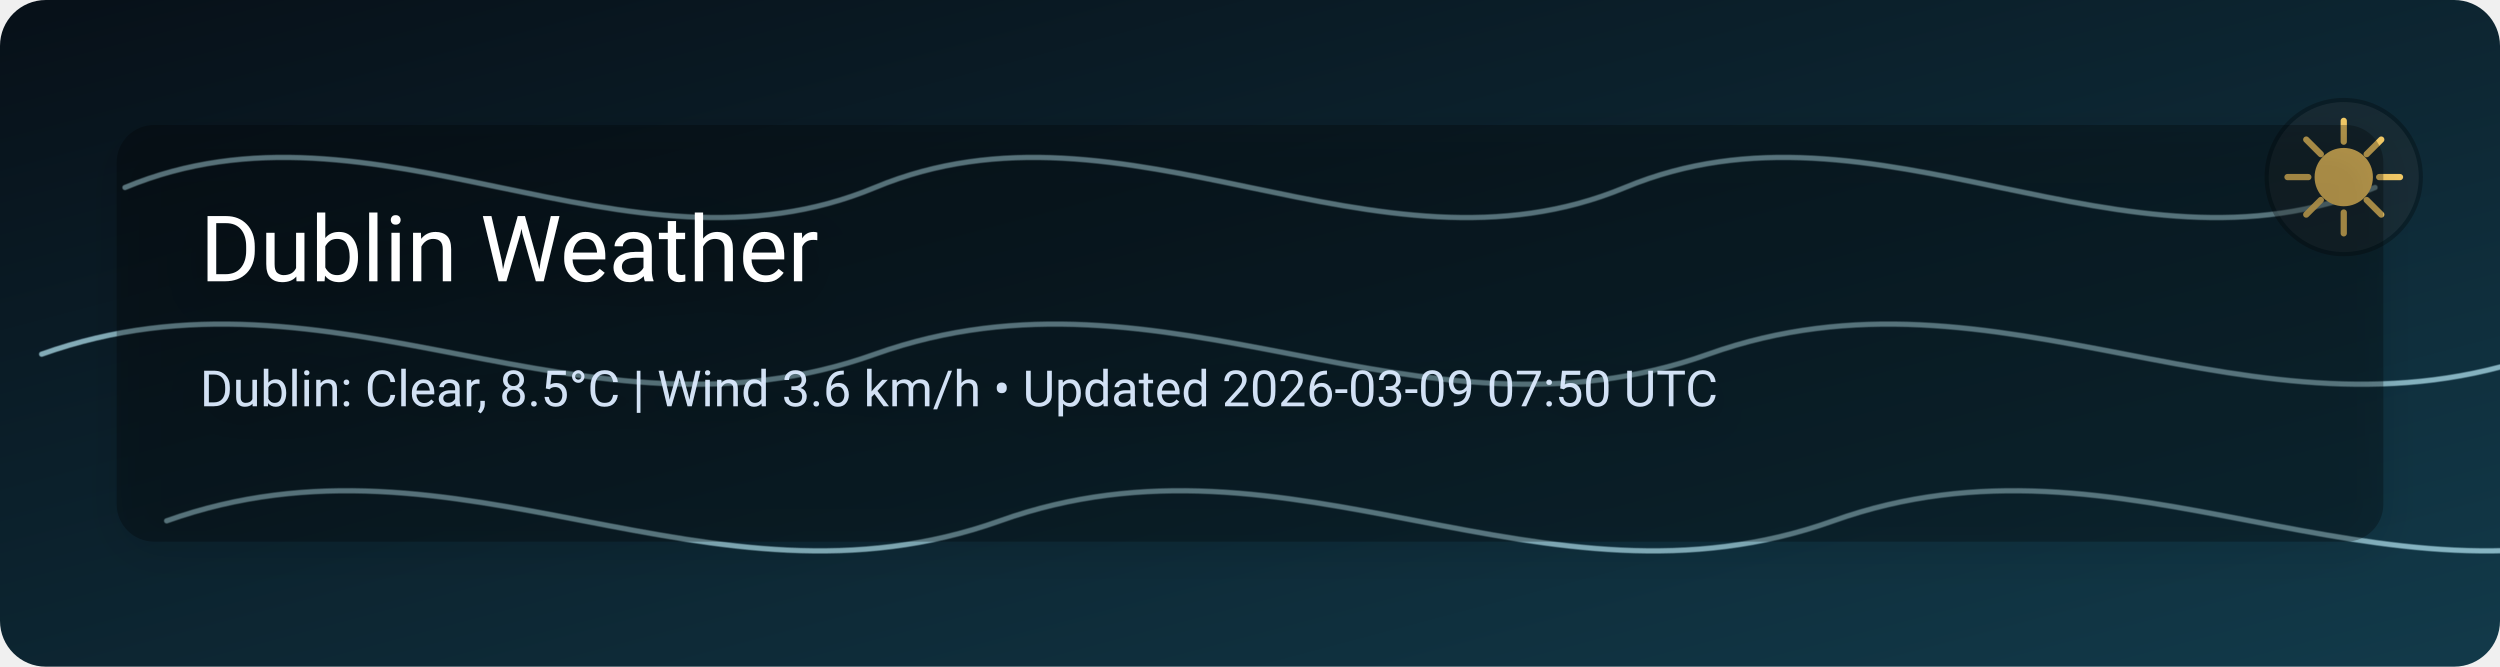
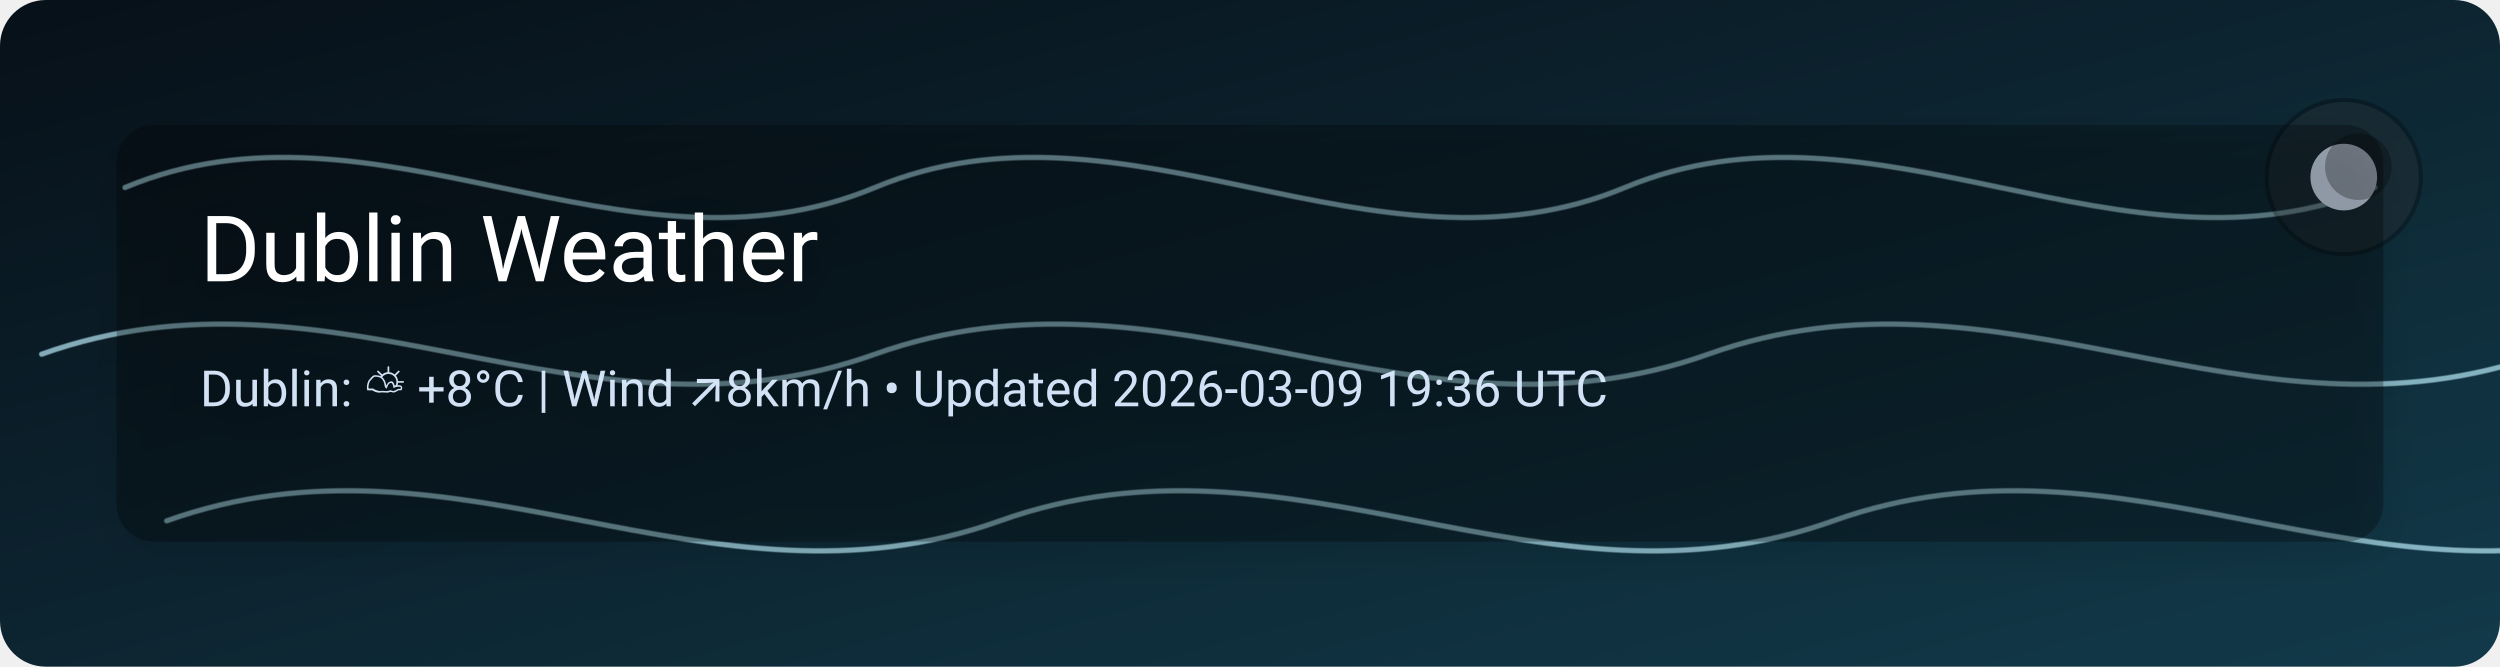
<svg xmlns="http://www.w3.org/2000/svg" width="1200" height="320" viewBox="0 0 1200 320">
  <defs>
    <linearGradient id="g" x1="0" y1="0" x2="1" y2="1">
      <stop offset="0" stop-color="#071018" />
      <stop offset="1" stop-color="#123a4a" />
    </linearGradient>
    <filter id="shadow" x="-20%" y="-20%" width="140%" height="140%">
      <feDropShadow dx="0" dy="6" stdDeviation="10" flood-color="#000" flood-opacity="0.35" />
    </filter>
  </defs>
  <style>
    .title { font: 44px system-ui, -apple-system, Segoe UI, Roboto, Arial; fill: #fff; }
    .sub   { font: 24px system-ui, -apple-system, Segoe UI, Roboto, Arial; fill: #dbeafe; opacity: .95; }
    .card  { fill: rgba(0,0,0,0.28); }

    @keyframes scrollDown { from { transform: translateY(-320px); } to { transform: translateY(0px); } }
    @keyframes scrollRight{ from { transform: translateX(-600px); } to { transform: translateX(0px); } }
    @keyframes scrollLeft { from { transform: translateX(0px); } to { transform: translateX(-600px); } }
    @keyframes driftDiag  { from { transform: translate(-180px,-140px); } to { transform: translate(180px,140px); } }
    @keyframes flash { 0%,90%,100% { opacity: 0; } 91%,93% { opacity: .65; } 94% { opacity: .1; } 95% { opacity: .45; } }

    .layerSlow  { opacity: .22; }
    .layerMed   { opacity: .30; }
    .layerFast  { opacity: .40; }

    .rainSlow { animation: scrollDown 2.6s linear infinite; }
    .rainMed  { animation: scrollDown 1.7s linear infinite; }
    .rainFast { animation: scrollDown 1.1s linear infinite; }

    .windSlow { animation: scrollRight 7.2s linear infinite; }
    .windMed  { animation: scrollRight 4.8s linear infinite; }
    .windFast { animation: scrollRight 3.2s linear infinite; }

    .fogSlow  { animation: scrollLeft 18s ease-in-out infinite; }
    .fogMed   { animation: scrollLeft 12s ease-in-out infinite; }
    .fogFast  { animation: scrollLeft 8s  ease-in-out infinite; }

    .snowSlow { animation: driftDiag 10s linear infinite; }
    .snowMed  { animation: driftDiag 7s  linear infinite; }
    .snowFast { animation: driftDiag 5s  linear infinite; }

    .flash { animation: flash 4.8s infinite; }

    /* Badge subtle float */
    @keyframes bob { 0%,100% { transform: translateY(0px); } 50% { transform: translateY(3px); } }
    .badge { animation: bob 2.8s ease-in-out infinite; }
  </style>
  <rect width="1200" height="320" rx="22" fill="url(#g)" />
  <g class="layerSlow windSlow" fill="none" stroke="#bff3ff" stroke-width="3" stroke-linecap="round">
    <path d="M 60 90 C 180 40, 300 140, 420 90 S 660 140, 780 90 S 1020 140, 1140 90" />
    <path d="M 20 170 C 160 120, 280 220, 420 170 S 680 220, 820 170 S 1080 220, 1220 170" />
    <path d="M 80 250 C 220 200, 340 300, 480 250 S 740 300, 880 250 S 1140 300, 1280 250" />
  </g>
  <g class="layerMed windMed" fill="none" stroke="#bff3ff" stroke-width="2.5" stroke-linecap="round">
    <path d="M 60 90 C 180 40, 300 140, 420 90 S 660 140, 780 90 S 1020 140, 1140 90" />
    <path d="M 20 170 C 160 120, 280 220, 420 170 S 680 220, 820 170 S 1080 220, 1220 170" />
    <path d="M 80 250 C 220 200, 340 300, 480 250 S 740 300, 880 250 S 1140 300, 1280 250" />
  </g>
  <g class="layerFast windFast" fill="none" stroke="#bff3ff" stroke-width="2" stroke-linecap="round">
    <path d="M 60 90 C 180 40, 300 140, 420 90 S 660 140, 780 90 S 1020 140, 1140 90" />
    <path d="M 20 170 C 160 120, 280 220, 420 170 S 680 220, 820 170 S 1080 220, 1220 170" />
    <path d="M 80 250 C 220 200, 340 300, 480 250 S 740 300, 880 250 S 1140 300, 1280 250" />
  </g>
  <g class="badge">
    <circle cx="1125" cy="85" r="38" fill="rgba(0,0,0,0.28)" />
    <circle cx="1125" cy="85" r="36" fill="rgba(255,255,255,0.06)" />
  </g>
  <g class="badge">
-     <circle cx="1125" cy="85" r="14" fill="#ffd36a" />
-     <g stroke="#ffd36a" stroke-width="3" stroke-linecap="round" opacity="0.95">
-       <line x1="1125" y1="58" x2="1125" y2="68" />
-       <line x1="1125" y1="102" x2="1125" y2="112" />
-       <line x1="1098" y1="85" x2="1108" y2="85" />
-       <line x1="1142" y1="85" x2="1152" y2="85" />
-       <line x1="1107" y1="67" x2="1114" y2="74" />
-       <line x1="1136" y1="96" x2="1143" y2="103" />
-       <line x1="1136" y1="74" x2="1143" y2="67" />
-       <line x1="1107" y1="103" x2="1114" y2="96" />
-     </g>
+     <circle cx="1125" cy="85" r="16" fill="#dbeafe" />
+     <circle cx="1132" cy="80" r="16" fill="rgba(0,0,0,0.28)" />
  </g>
  <g filter="url(#shadow)">
    <rect x="56" y="60" width="1088" height="200" rx="18" class="card" />
    <text x="96" y="135" class="title">Dublin Weather</text>
-     <text x="96" y="195" class="sub">Dublin: Clear, 8.5°C | Wind 3.6 km/h • Updated 2026-03-09 07:50 UTC</text>
+     <text x="96" y="195" class="sub">Dublin: ⛅️  +8°C | Wind ↗8km/h • Updated 2026-03-09 19:36 UTC</text>
  </g>
</svg>
